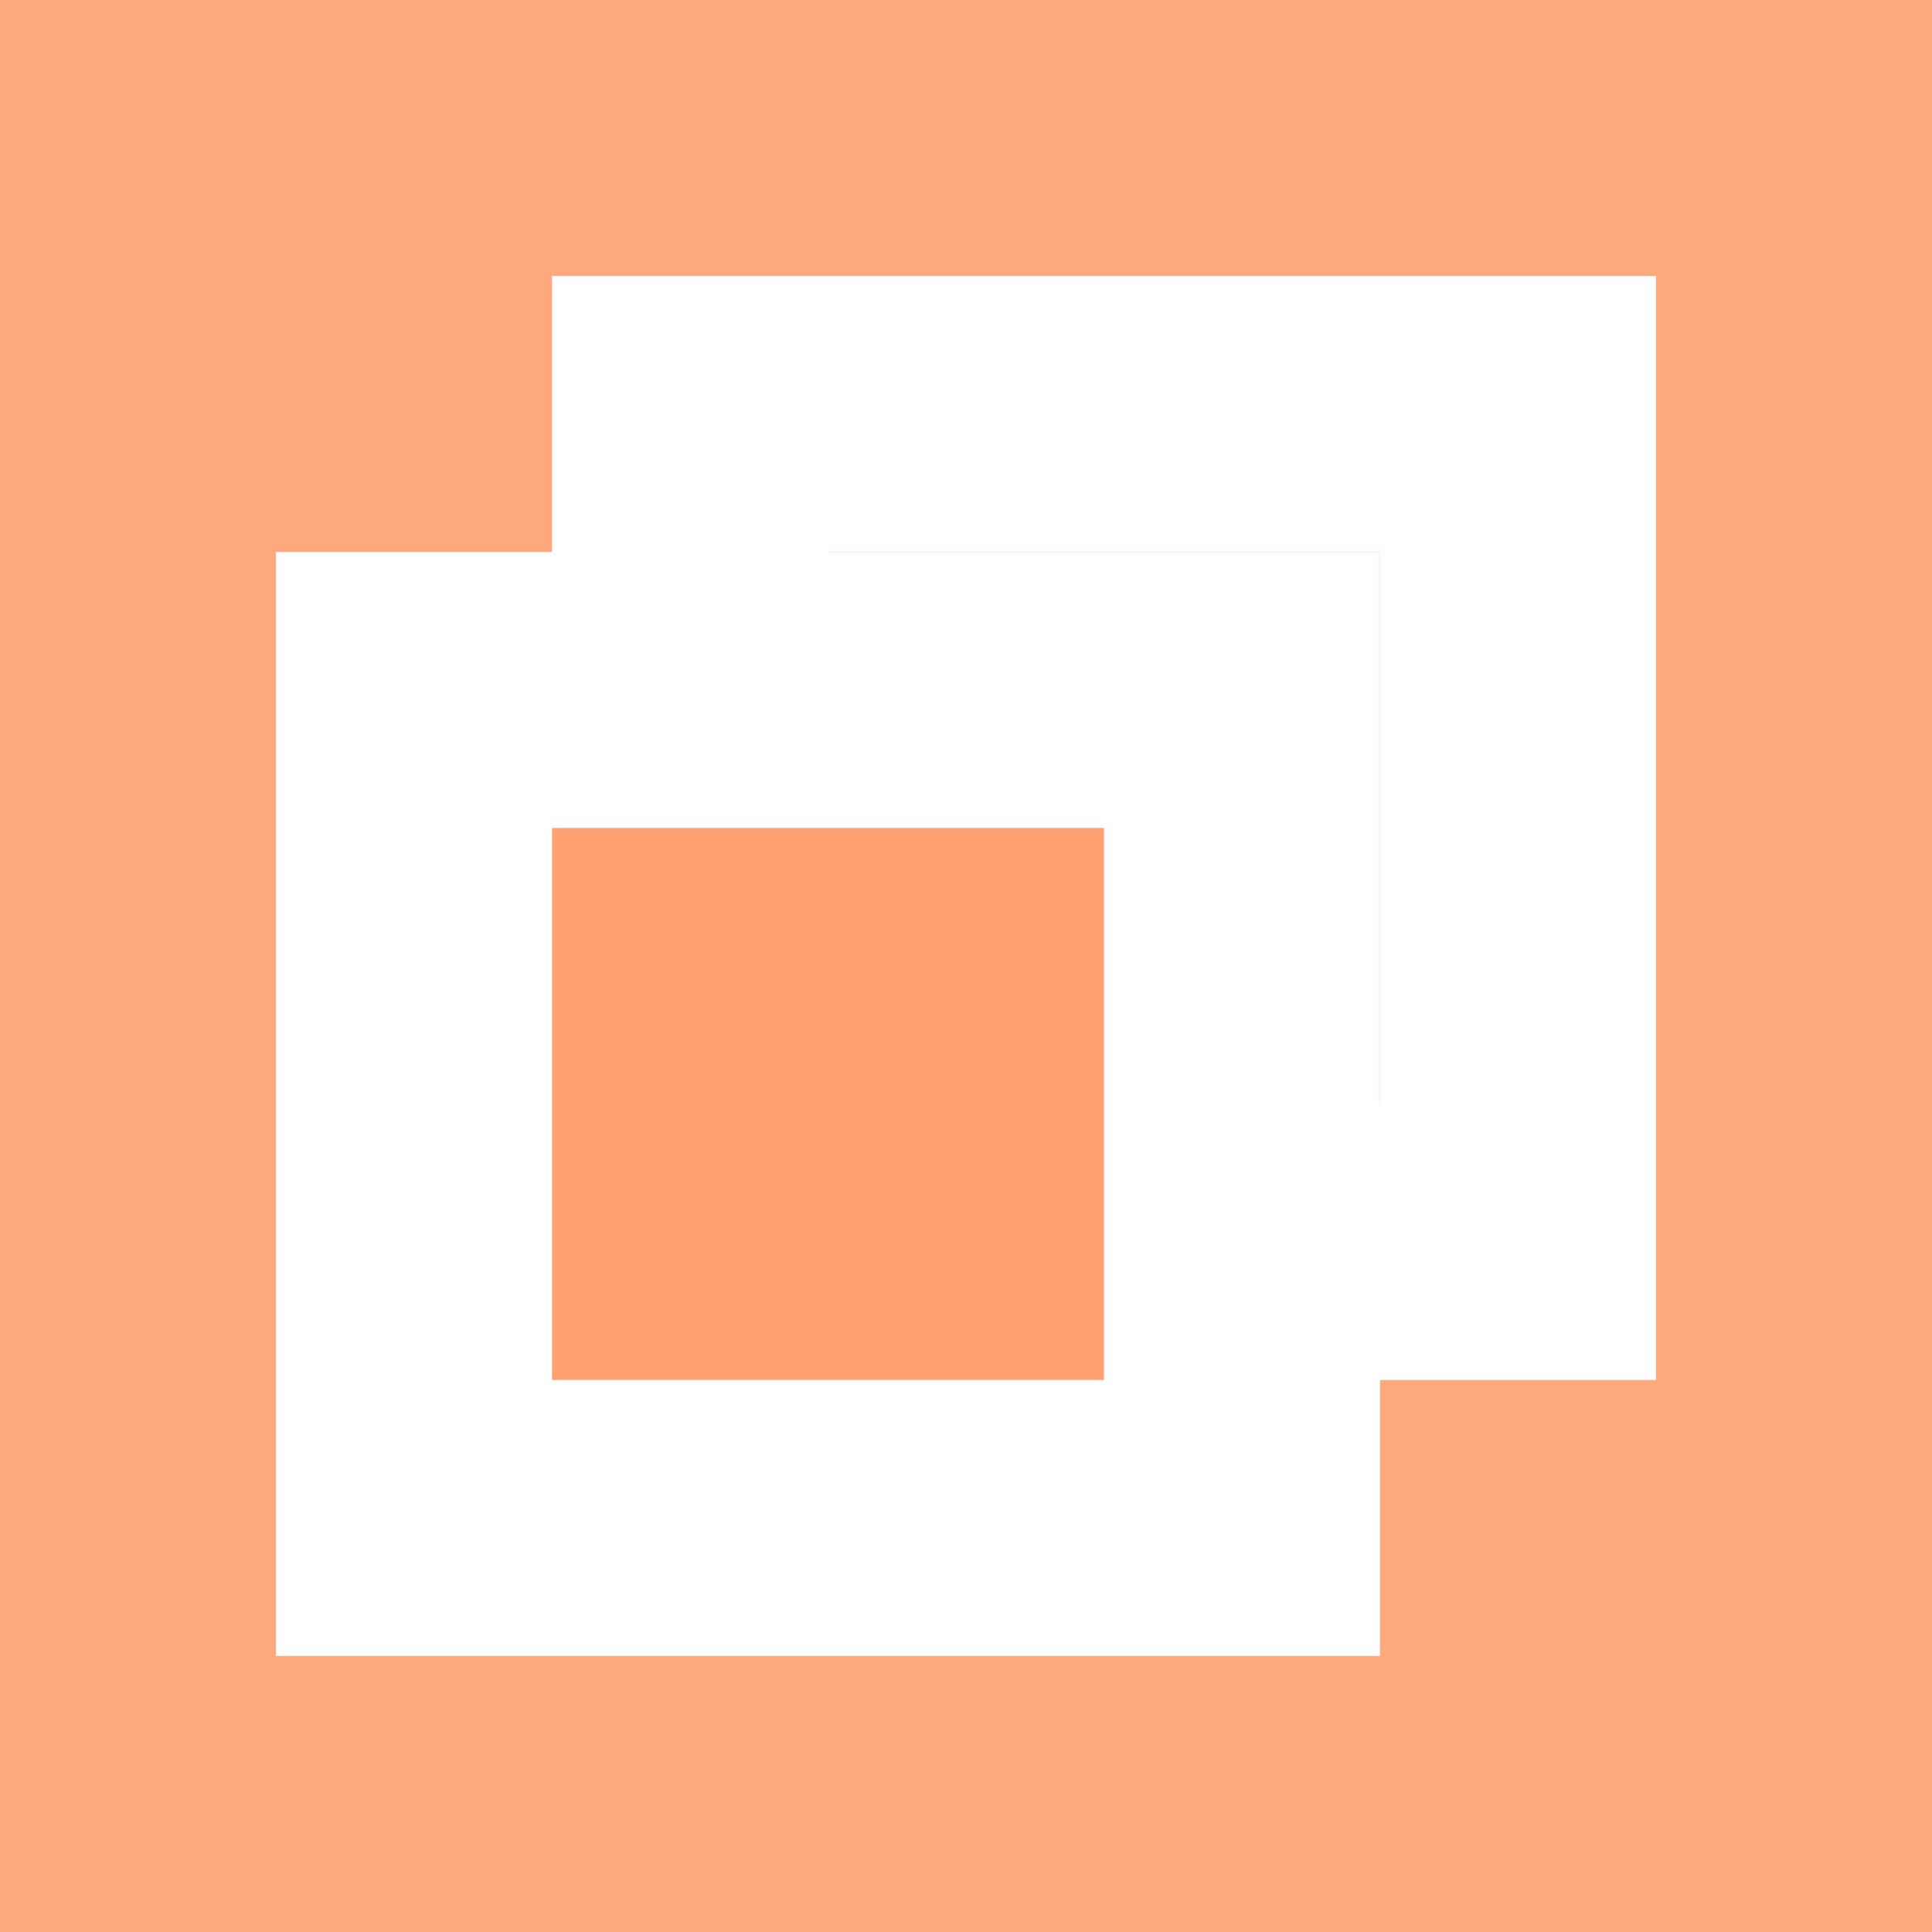
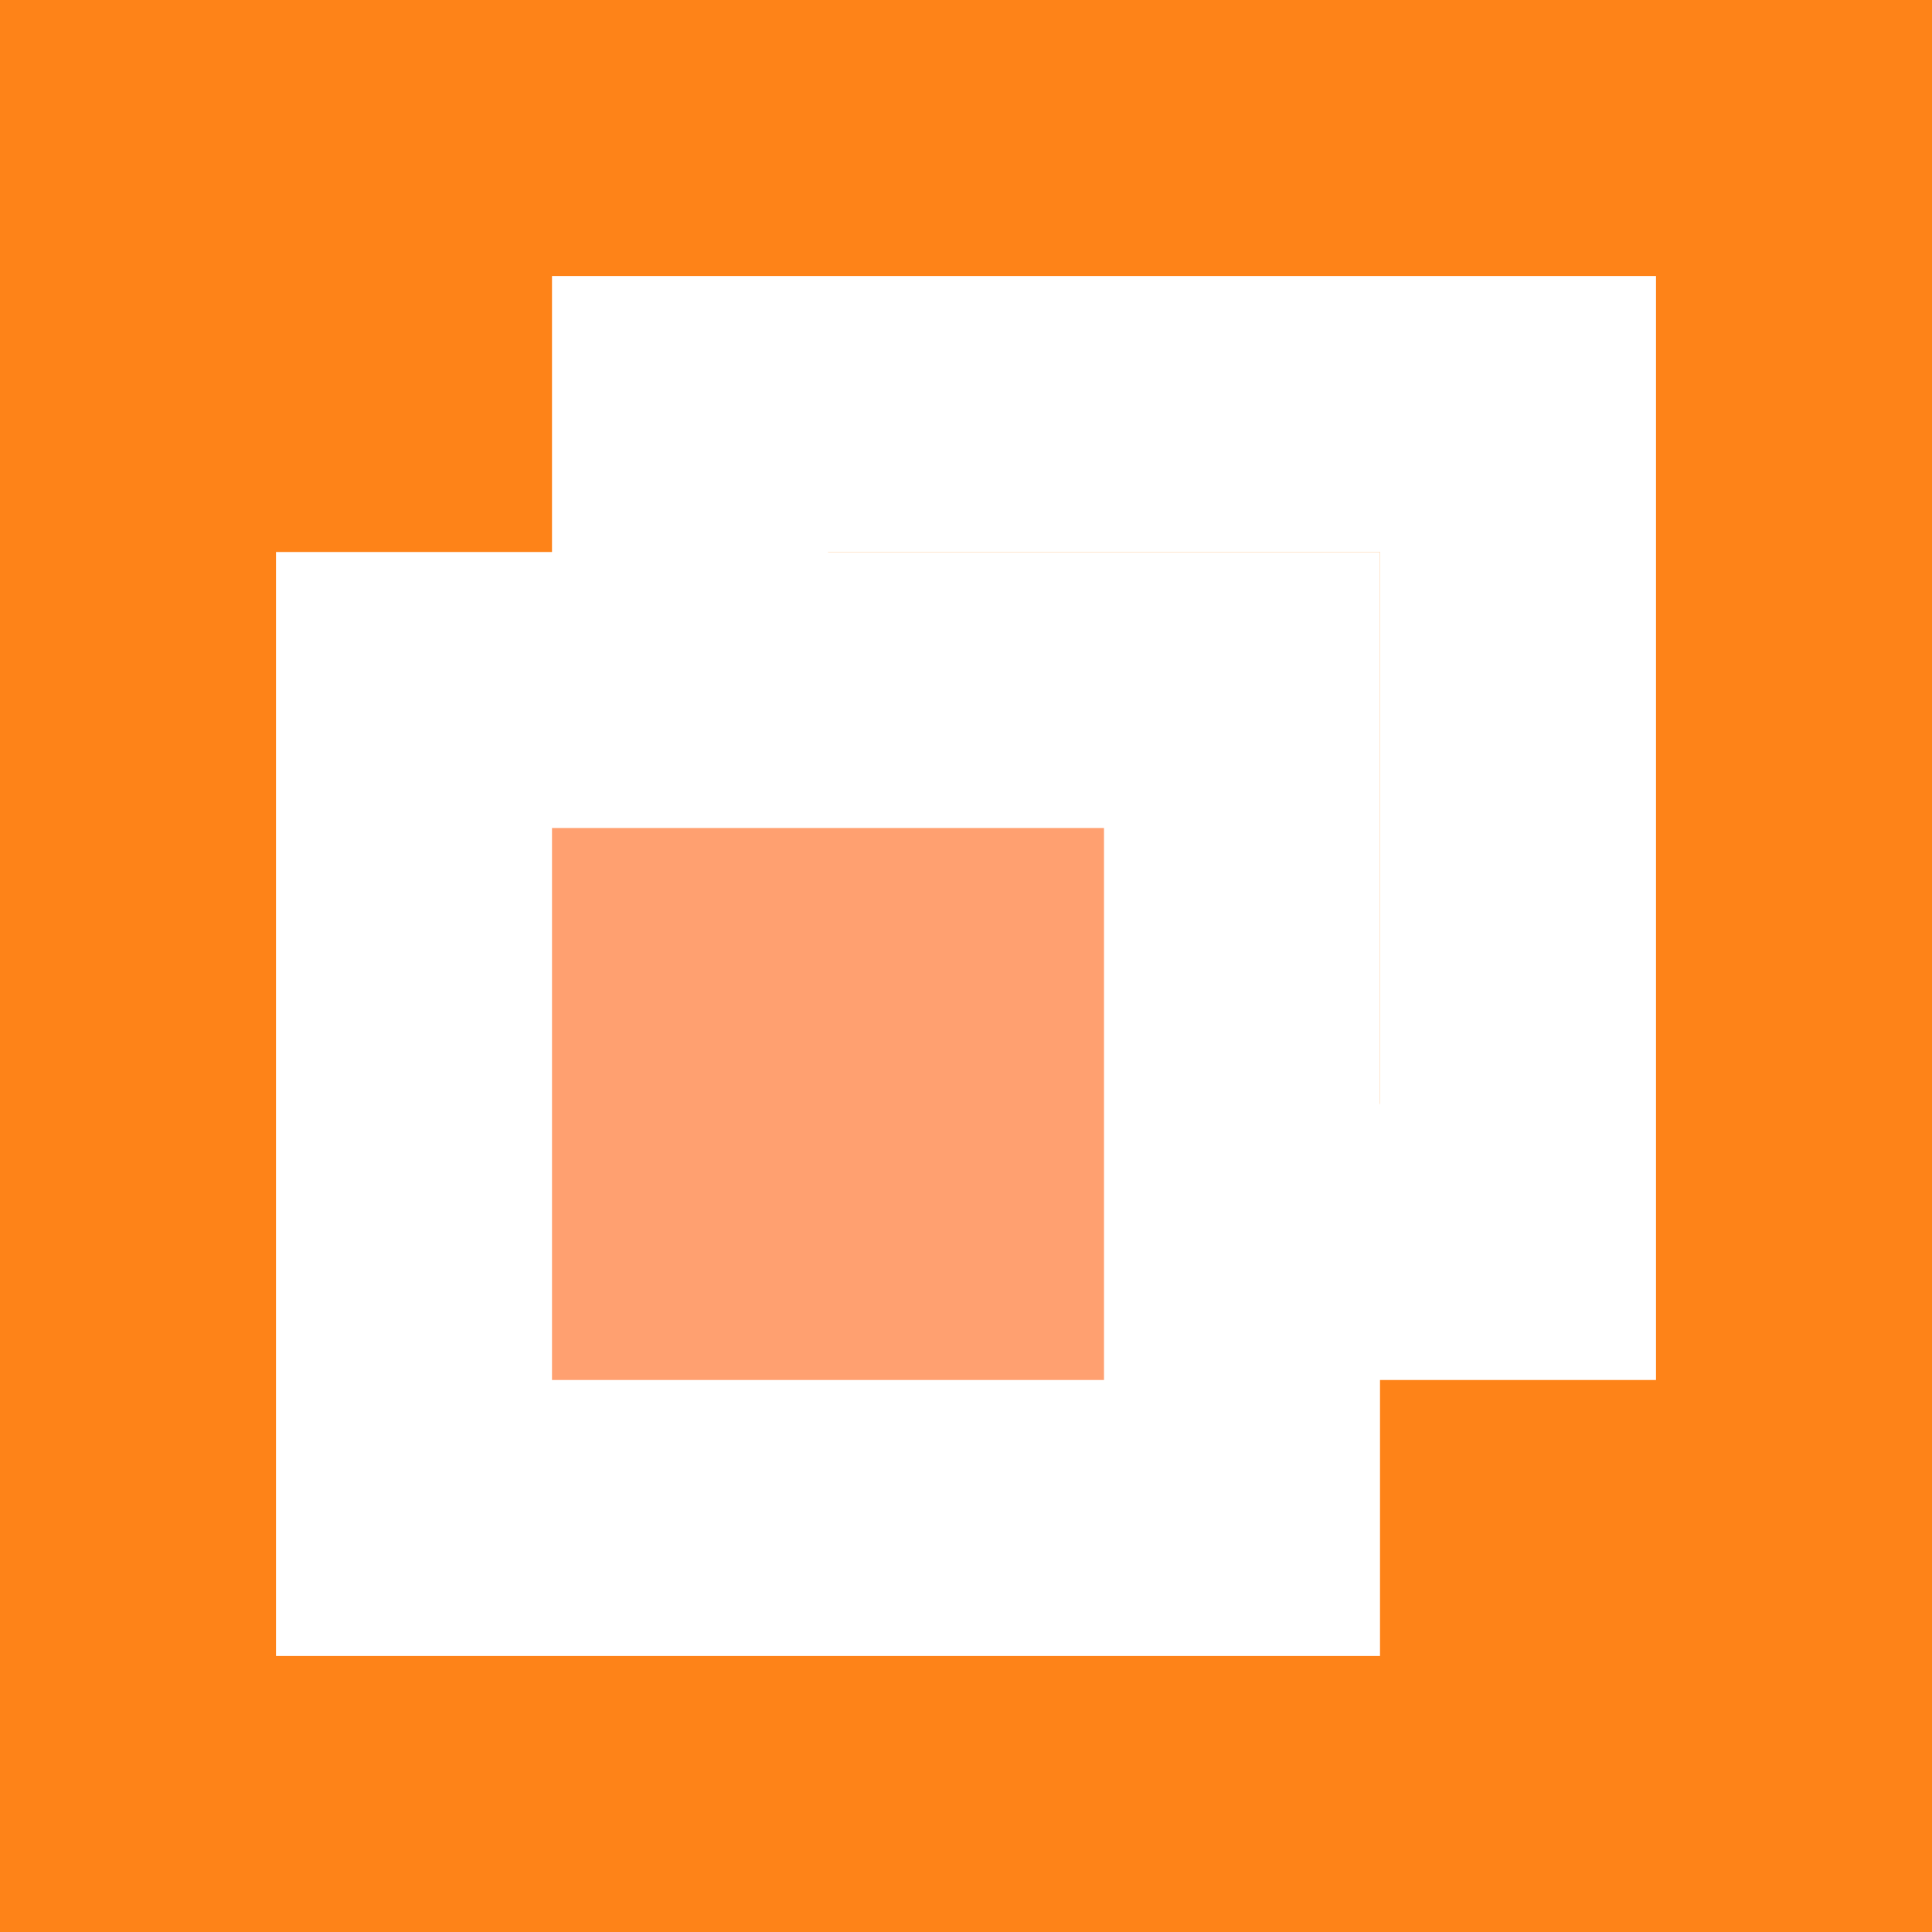
<svg xmlns="http://www.w3.org/2000/svg" width="14" height="14">
  <g>
-     <rect x="0" y="0" width="14" height="14" fill="#ffa070" fill-opacity="0.9" />
+     <rect x="0" y="0" width="14" height="14" fill="#ff7700" fill-opacity="0.9" />
    <rect x="5" y="3" width="6" height="6" stroke="#ffffff" stroke-width="2" fill-opacity="0" />
    <rect x="3" y="5" width="6" height="6" stroke="#ffffff" stroke-width="2" fill="#ffa070" fill-opacity="1" />
  </g>
</svg>
